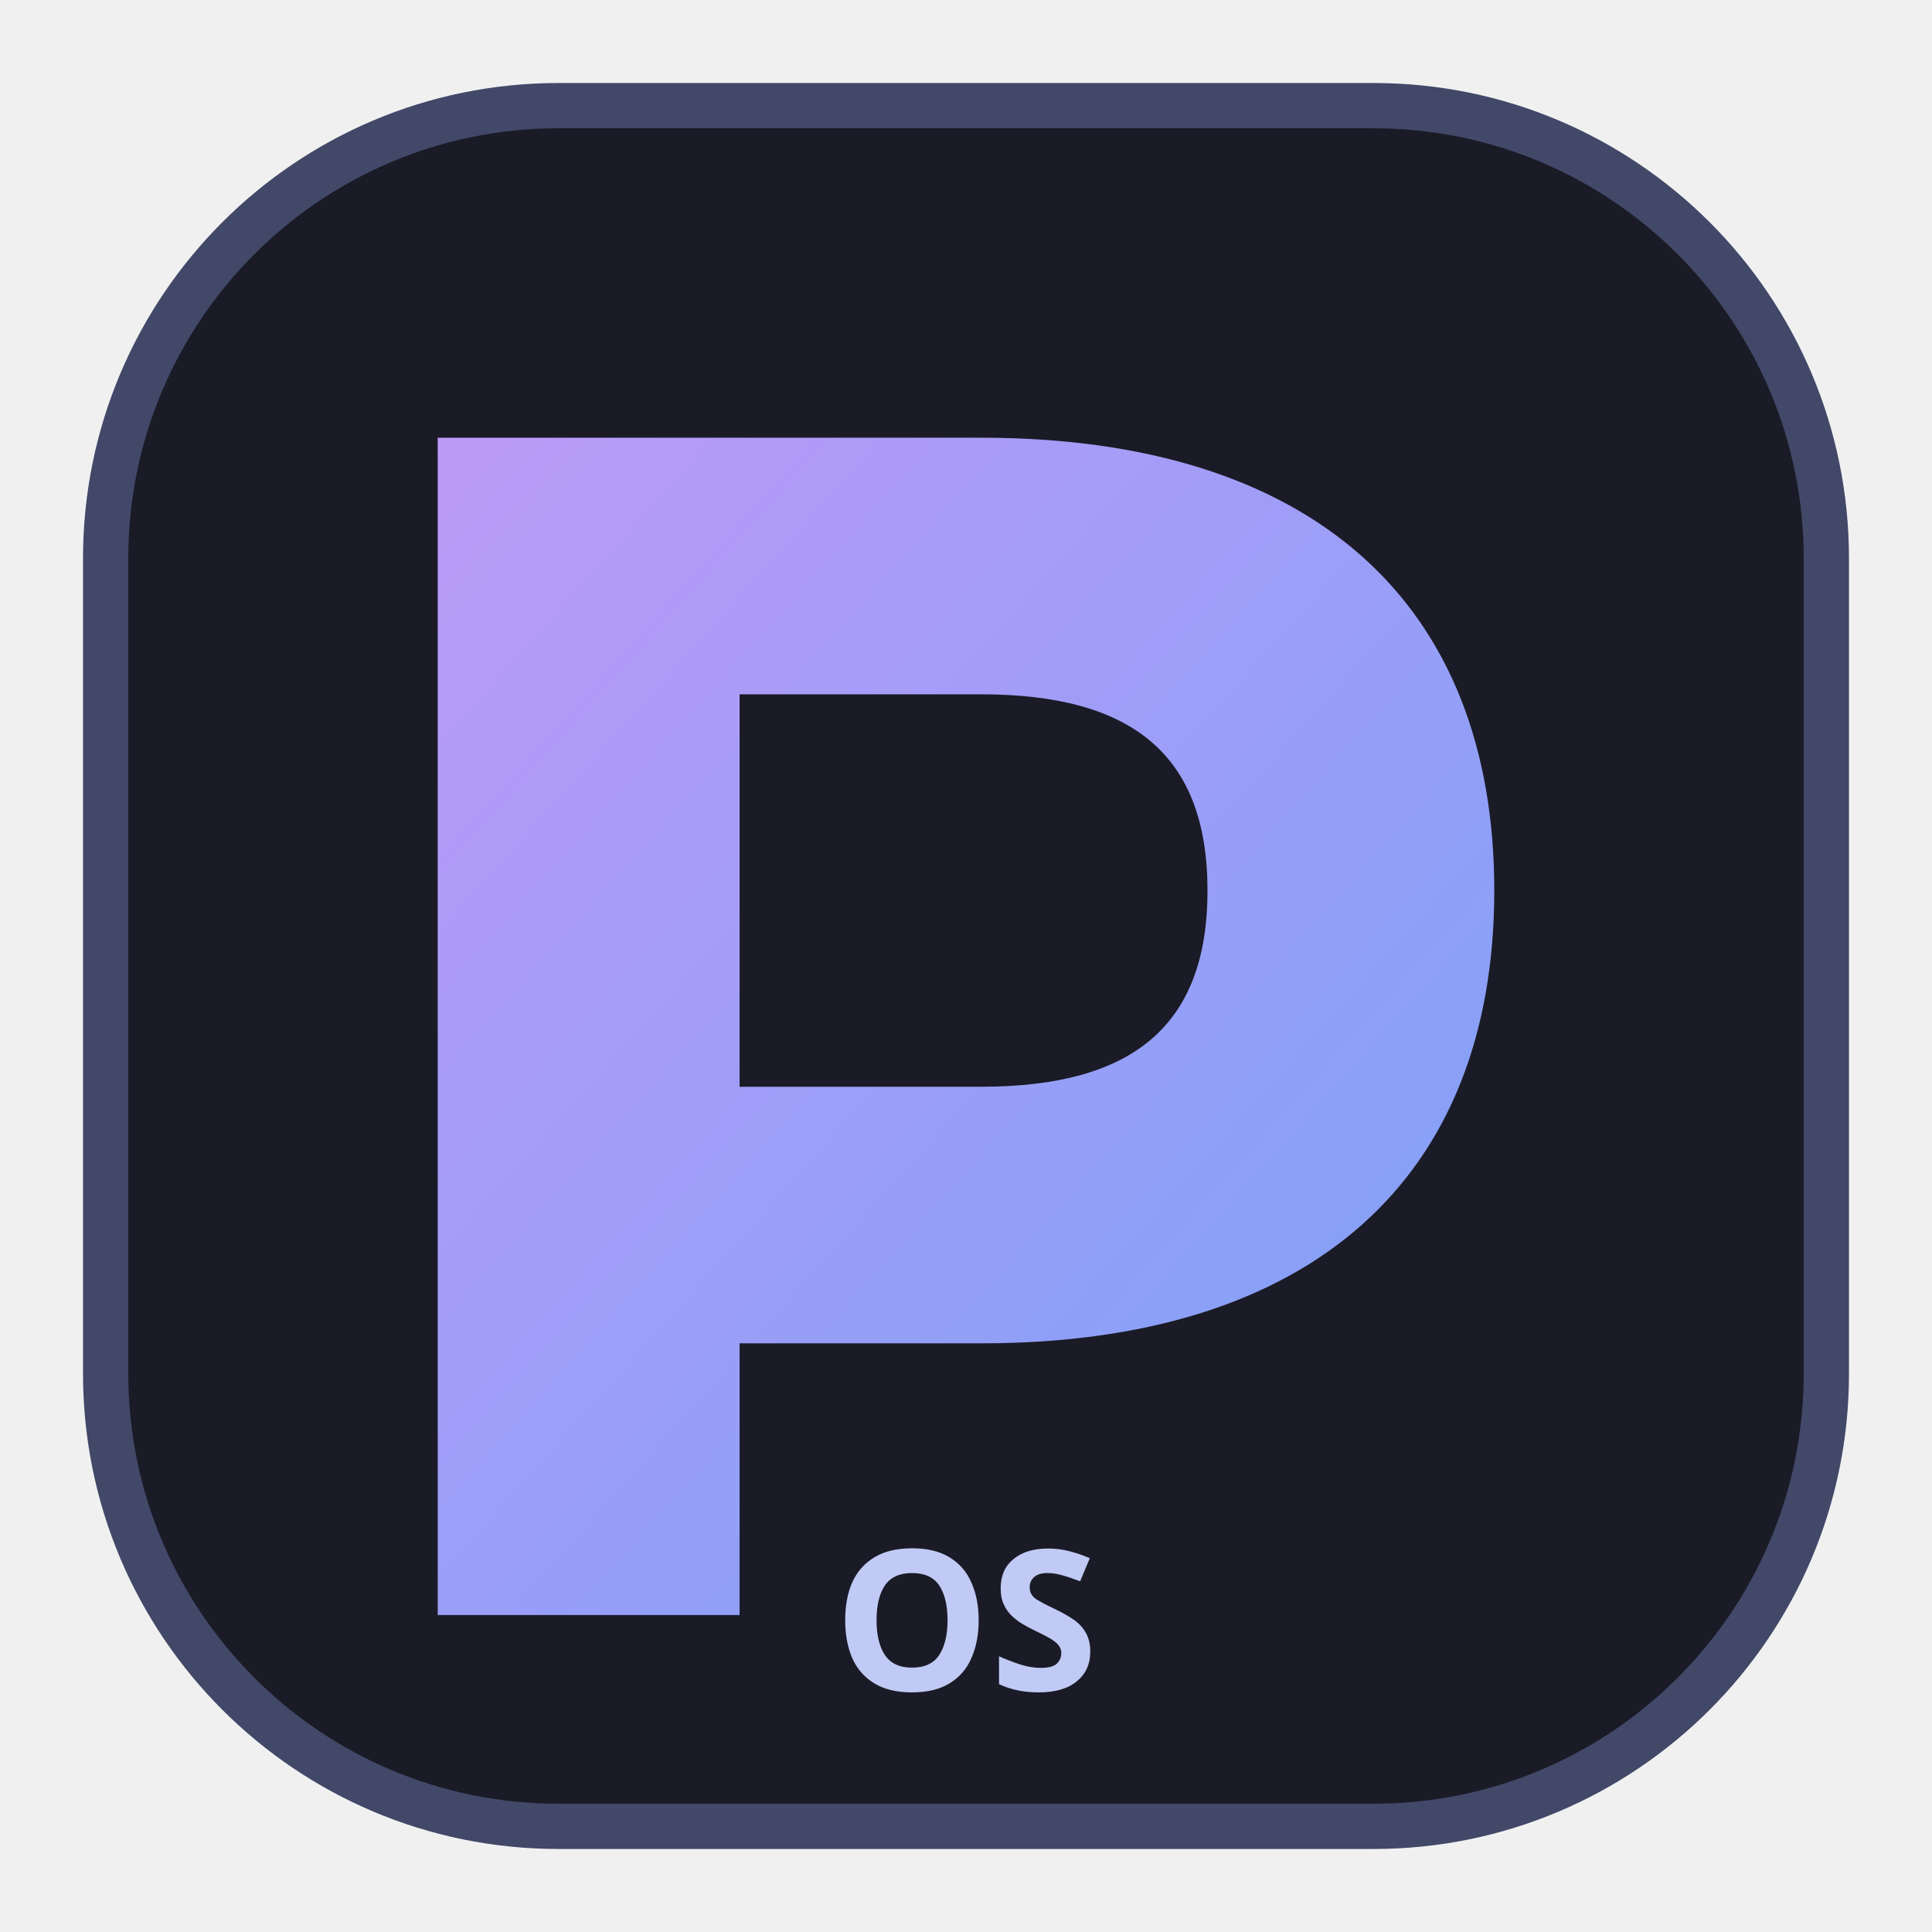
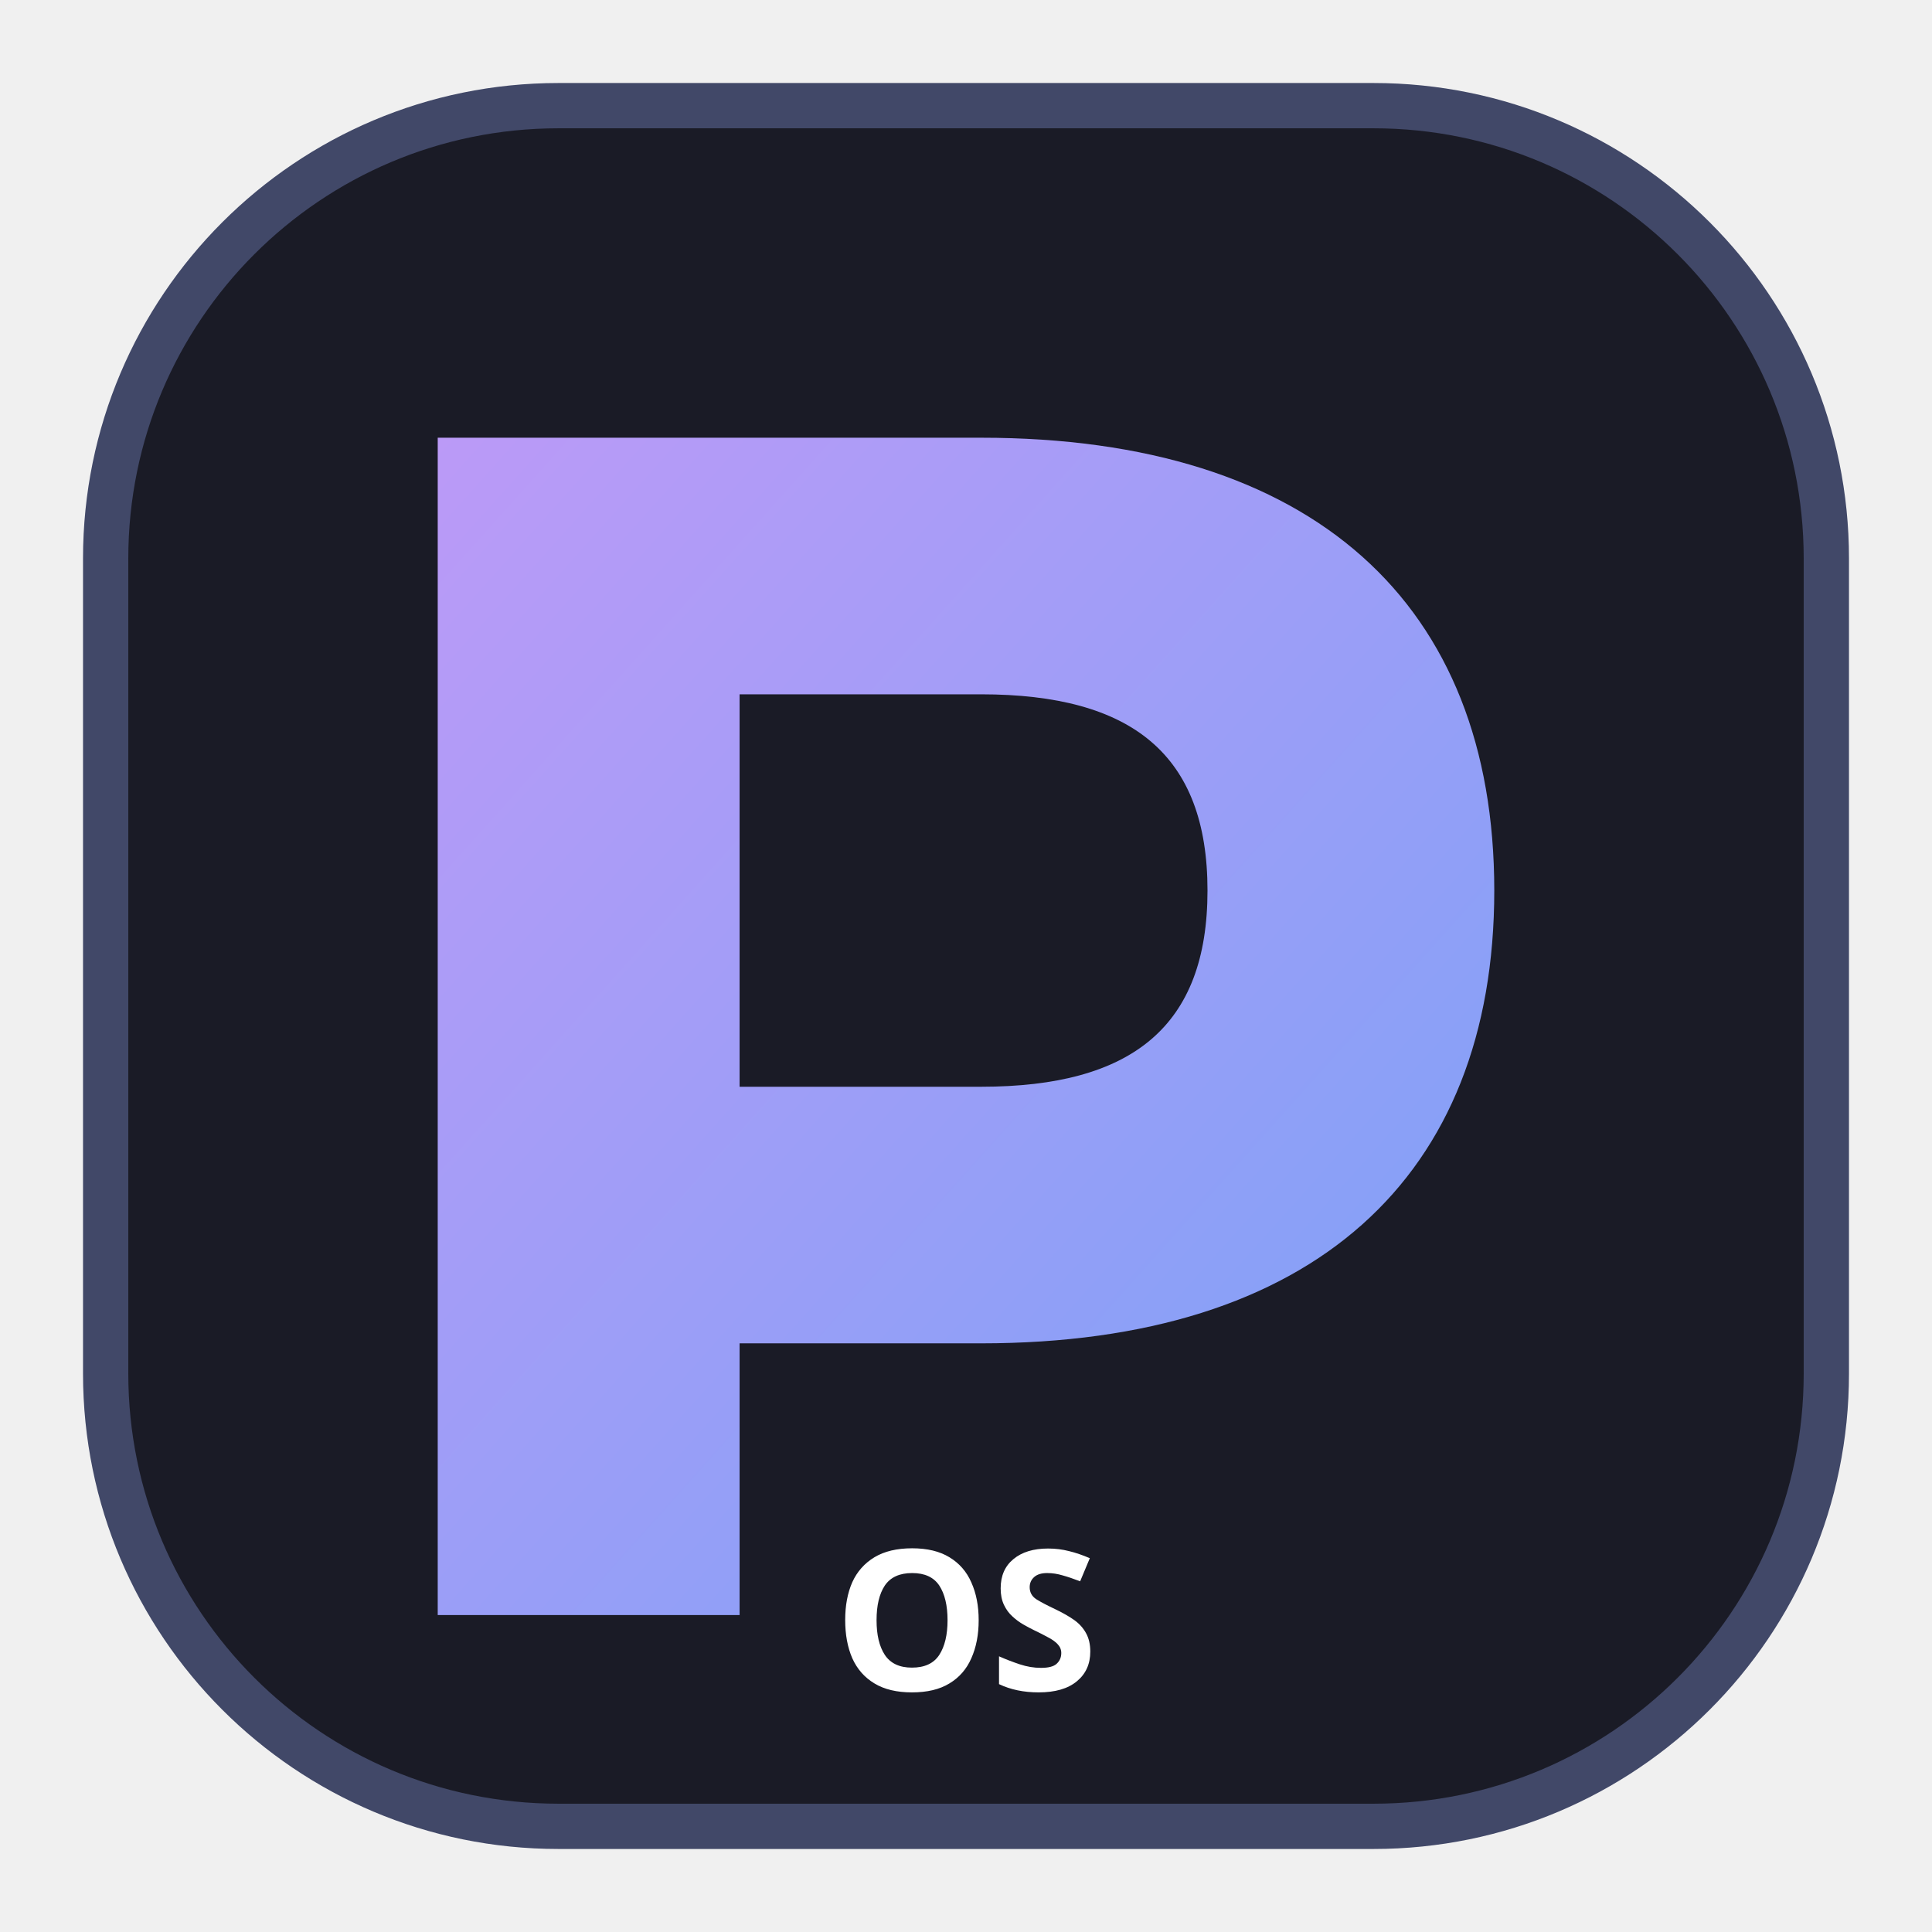
<svg xmlns="http://www.w3.org/2000/svg" width="128" height="128" viewBox="0 0 128 128">
  <defs>
    <linearGradient id="p" x1="0" y1="0" x2="1" y2="1">
      <stop offset="0" stop-color="#bb9af7" />
      <stop offset="1" stop-color="#7aa2f7" />
    </linearGradient>
  </defs>
  <rect x="7" y="7" width="114" height="114" rx="30" fill="#1a1b26" stroke="#414868" stroke-width="3" />
  <path d="M29 29h36c22 0 34 11 34 30S87 89 65 89H49v18H29zm20 17v26h16c10 0 15-4 15-13s-5-13-15-13z" fill="url(#p)" />
-   <text x="64" y="112" text-anchor="middle" font-family="sans-serif" font-size="13" font-weight="700" fill="#c0caf5">OS</text>
+   <text x="64" y="112" text-anchor="middle" font-family="sans-serif" font-size="13" font-weight="700" fill="#ffffff">OS</text>
</svg>
